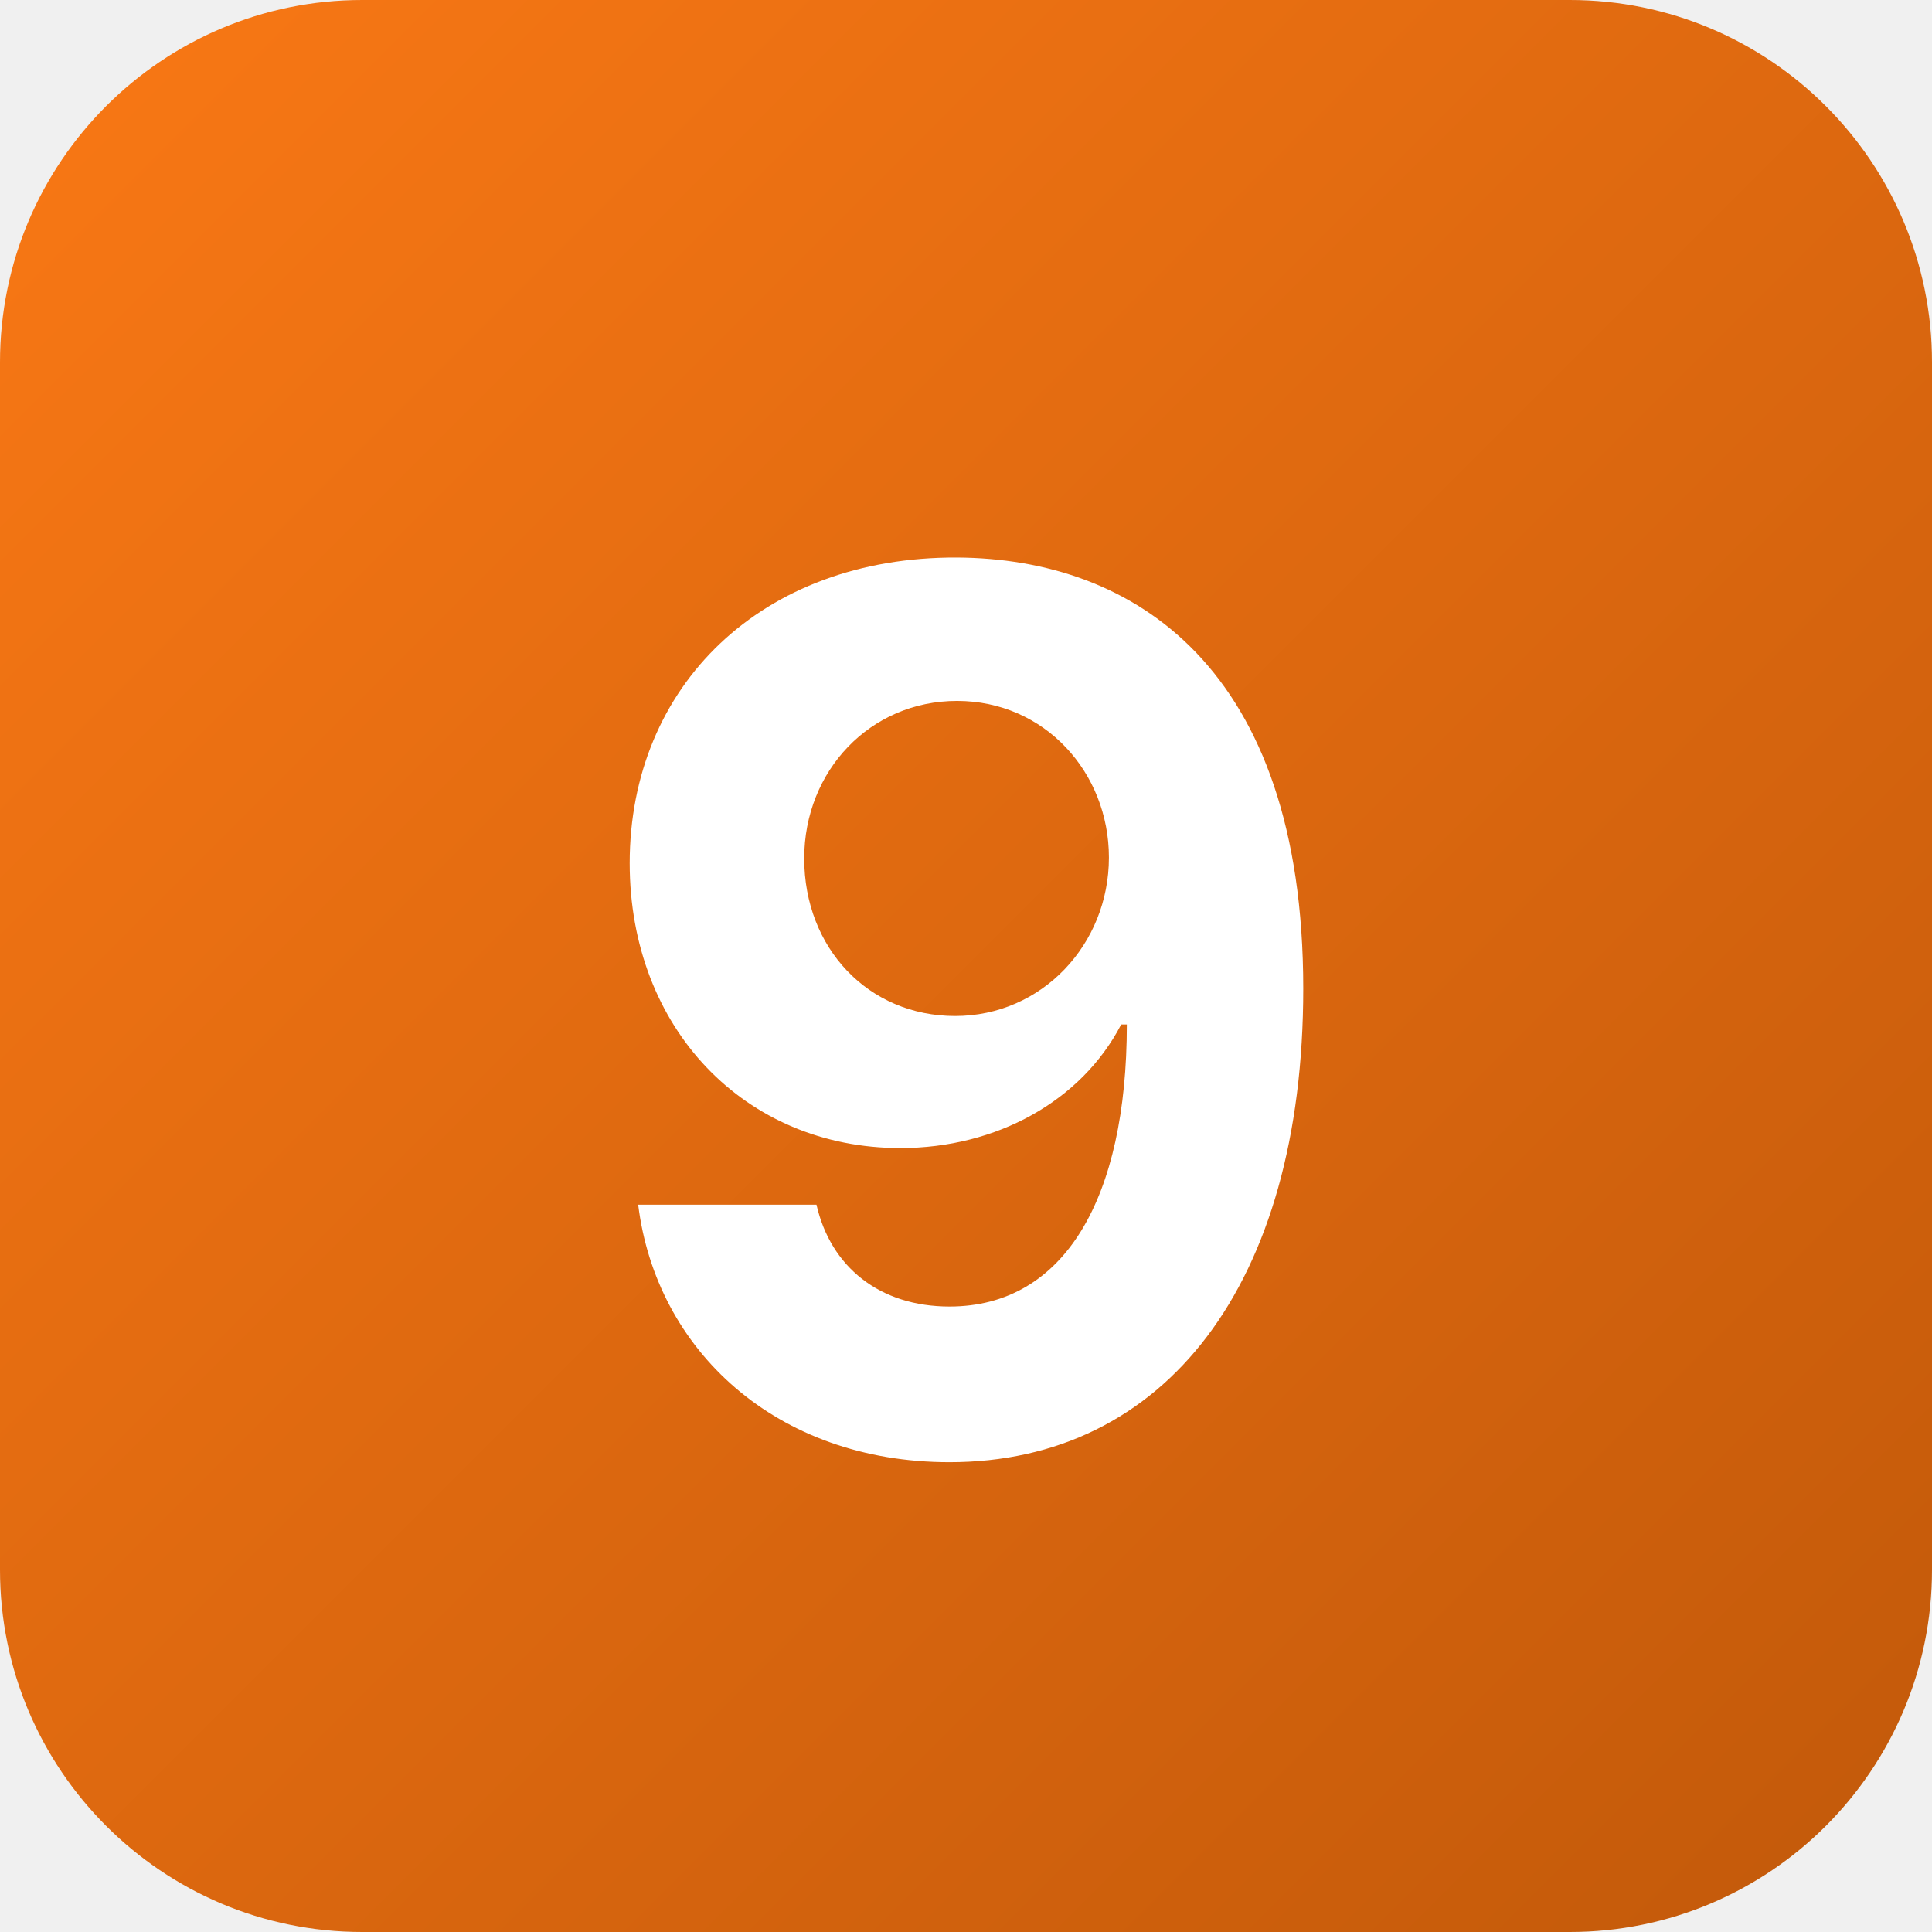
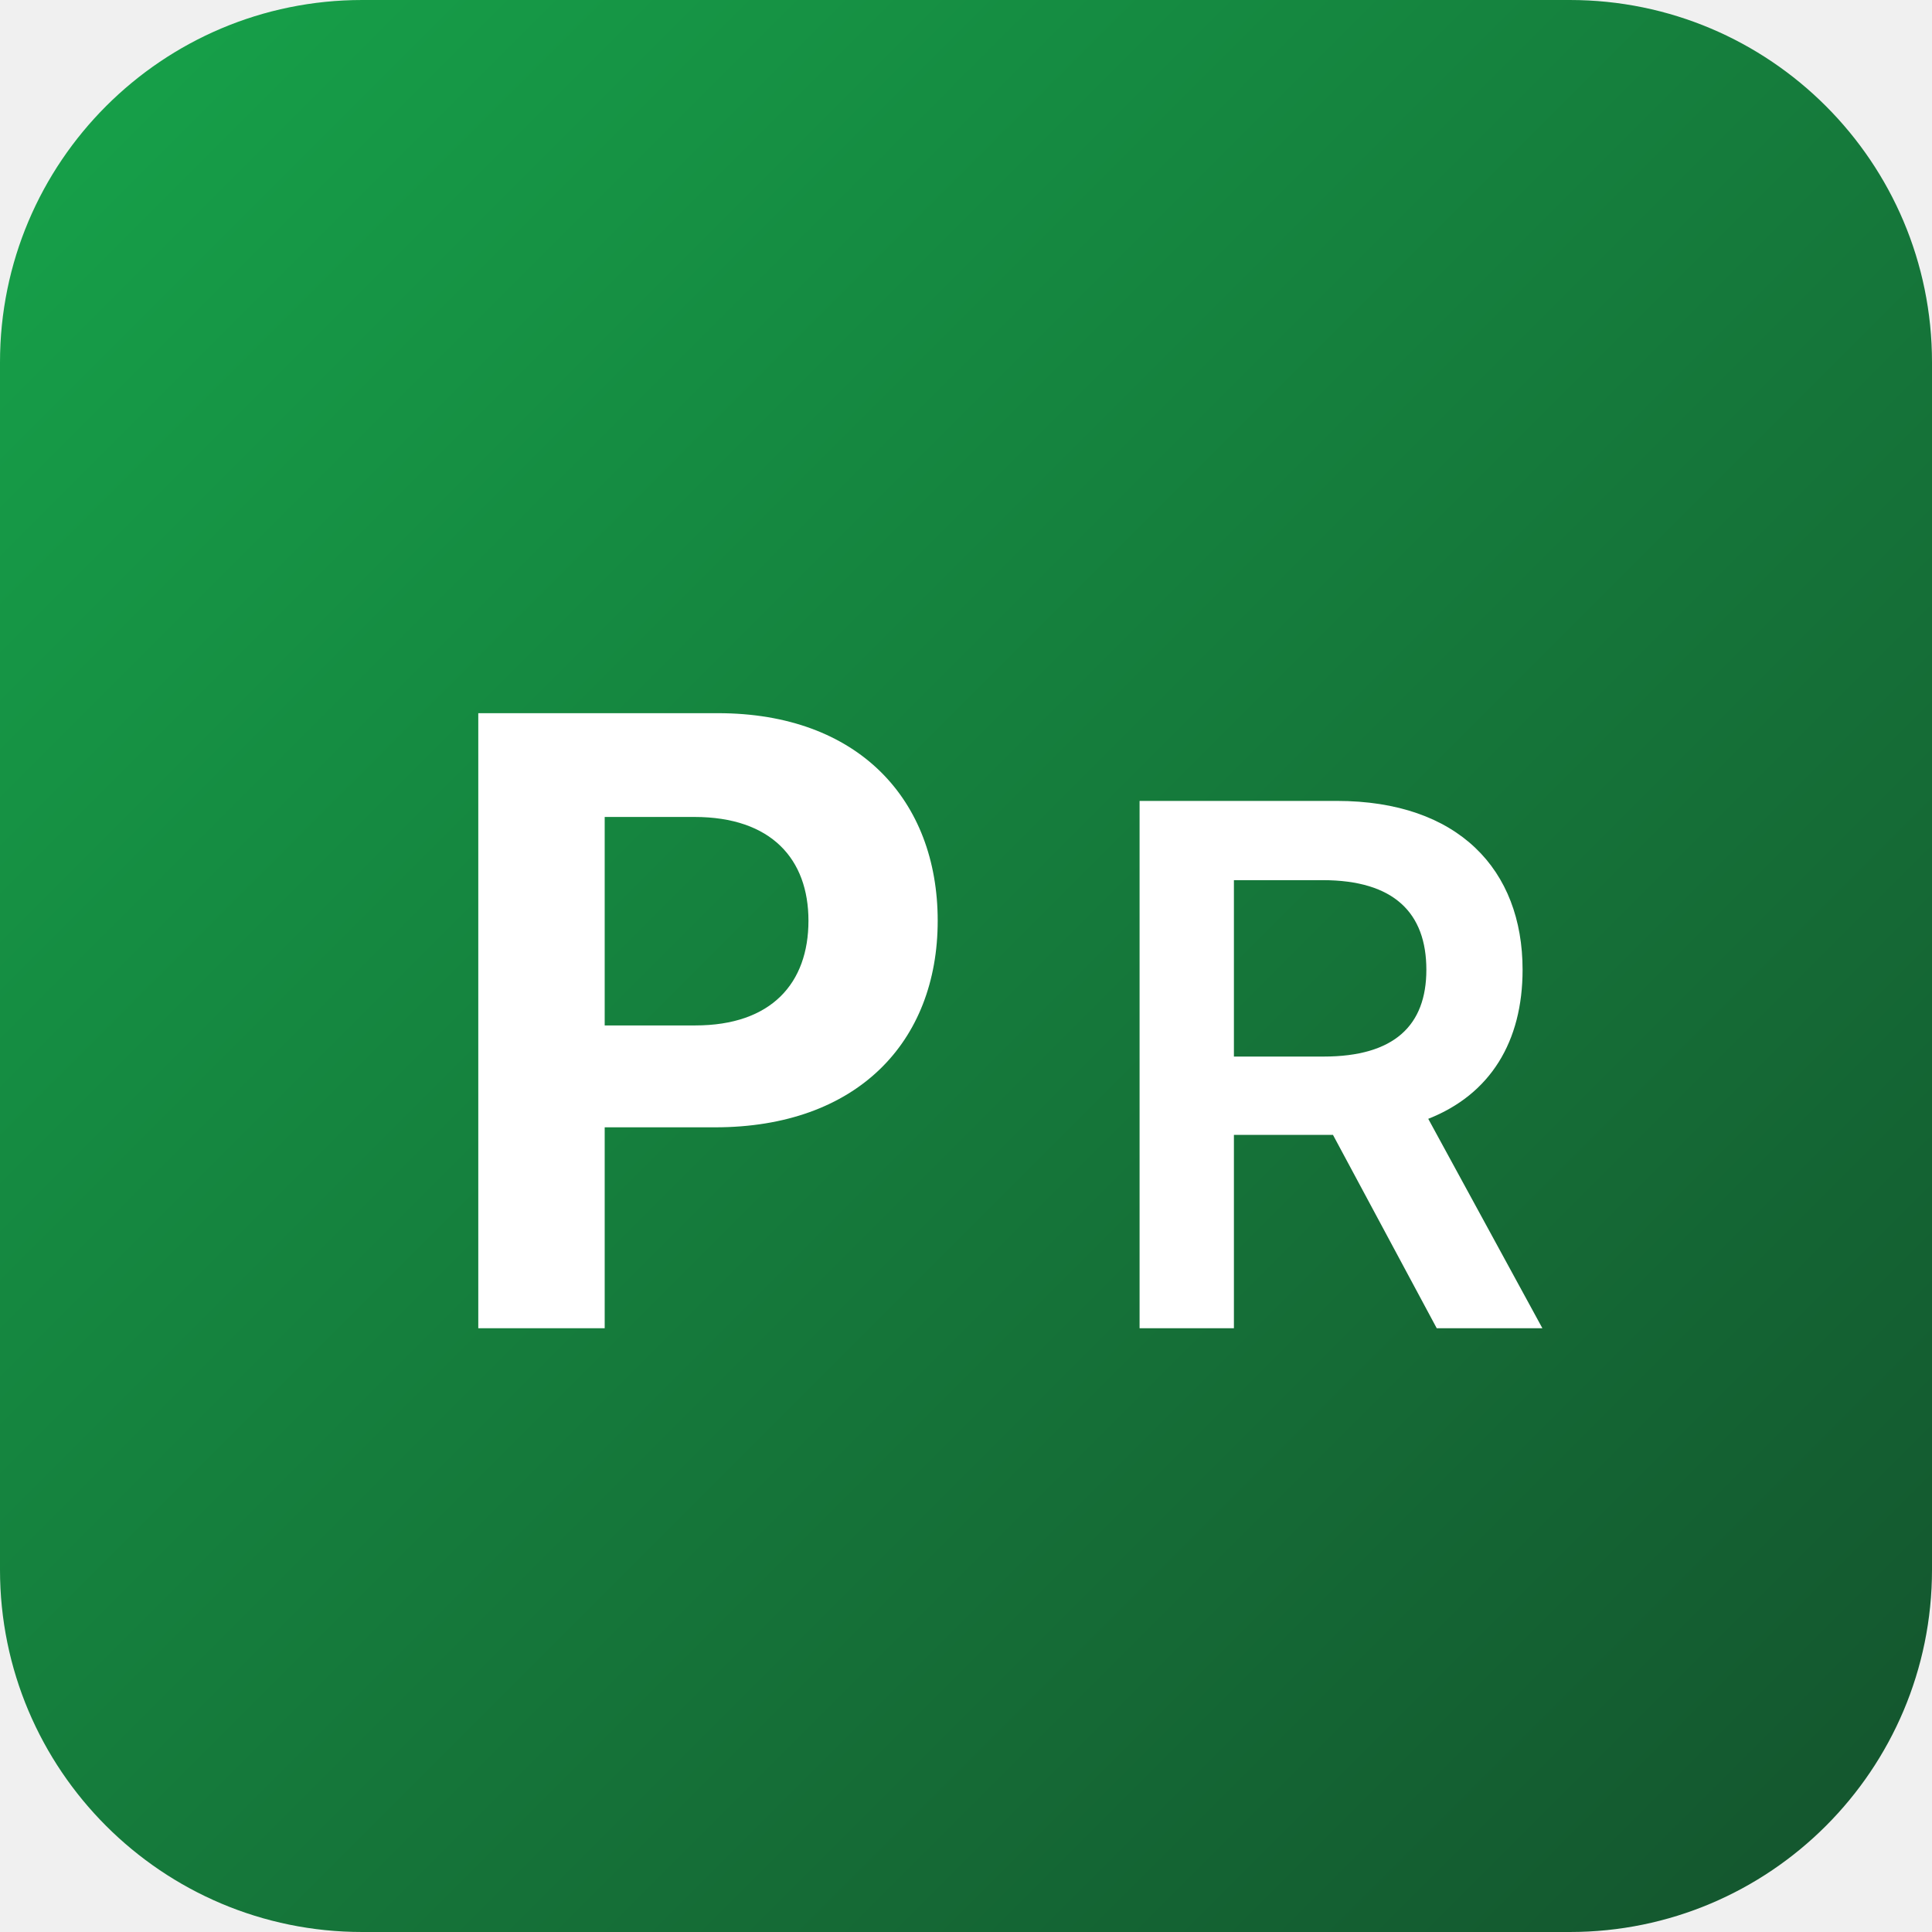
<svg xmlns="http://www.w3.org/2000/svg" width="32" height="32" viewBox="0 0 32 32" fill="none">
  <rect width="32" height="32" rx="6" fill="url(#gradient)" />
-   <text x="16" y="24" font-family="system-ui, -apple-system, sans-serif" font-size="20" font-weight="700" fill="white" text-anchor="middle">9</text>
+   <text x="7" y="22" font-family="system-ui, -apple-system, sans-serif" font-size="14" font-weight="700" fill="white">P</text>
+   <text x="18" y="22" font-family="system-ui, -apple-system, sans-serif" font-size="12" font-weight="600" fill="white">R</text>
  <defs>
    <linearGradient id="gradient" x1="0" y1="0" x2="32" y2="32" gradientUnits="userSpaceOnUse">
-       <stop stop-color="#f97815" />
-       <stop offset="1" stop-color="#c2590a" />
+       <stop stop-color="#16a34a" />
+       <stop offset="1" stop-color="#14532d" />
    </linearGradient>
  </defs>
</svg>
